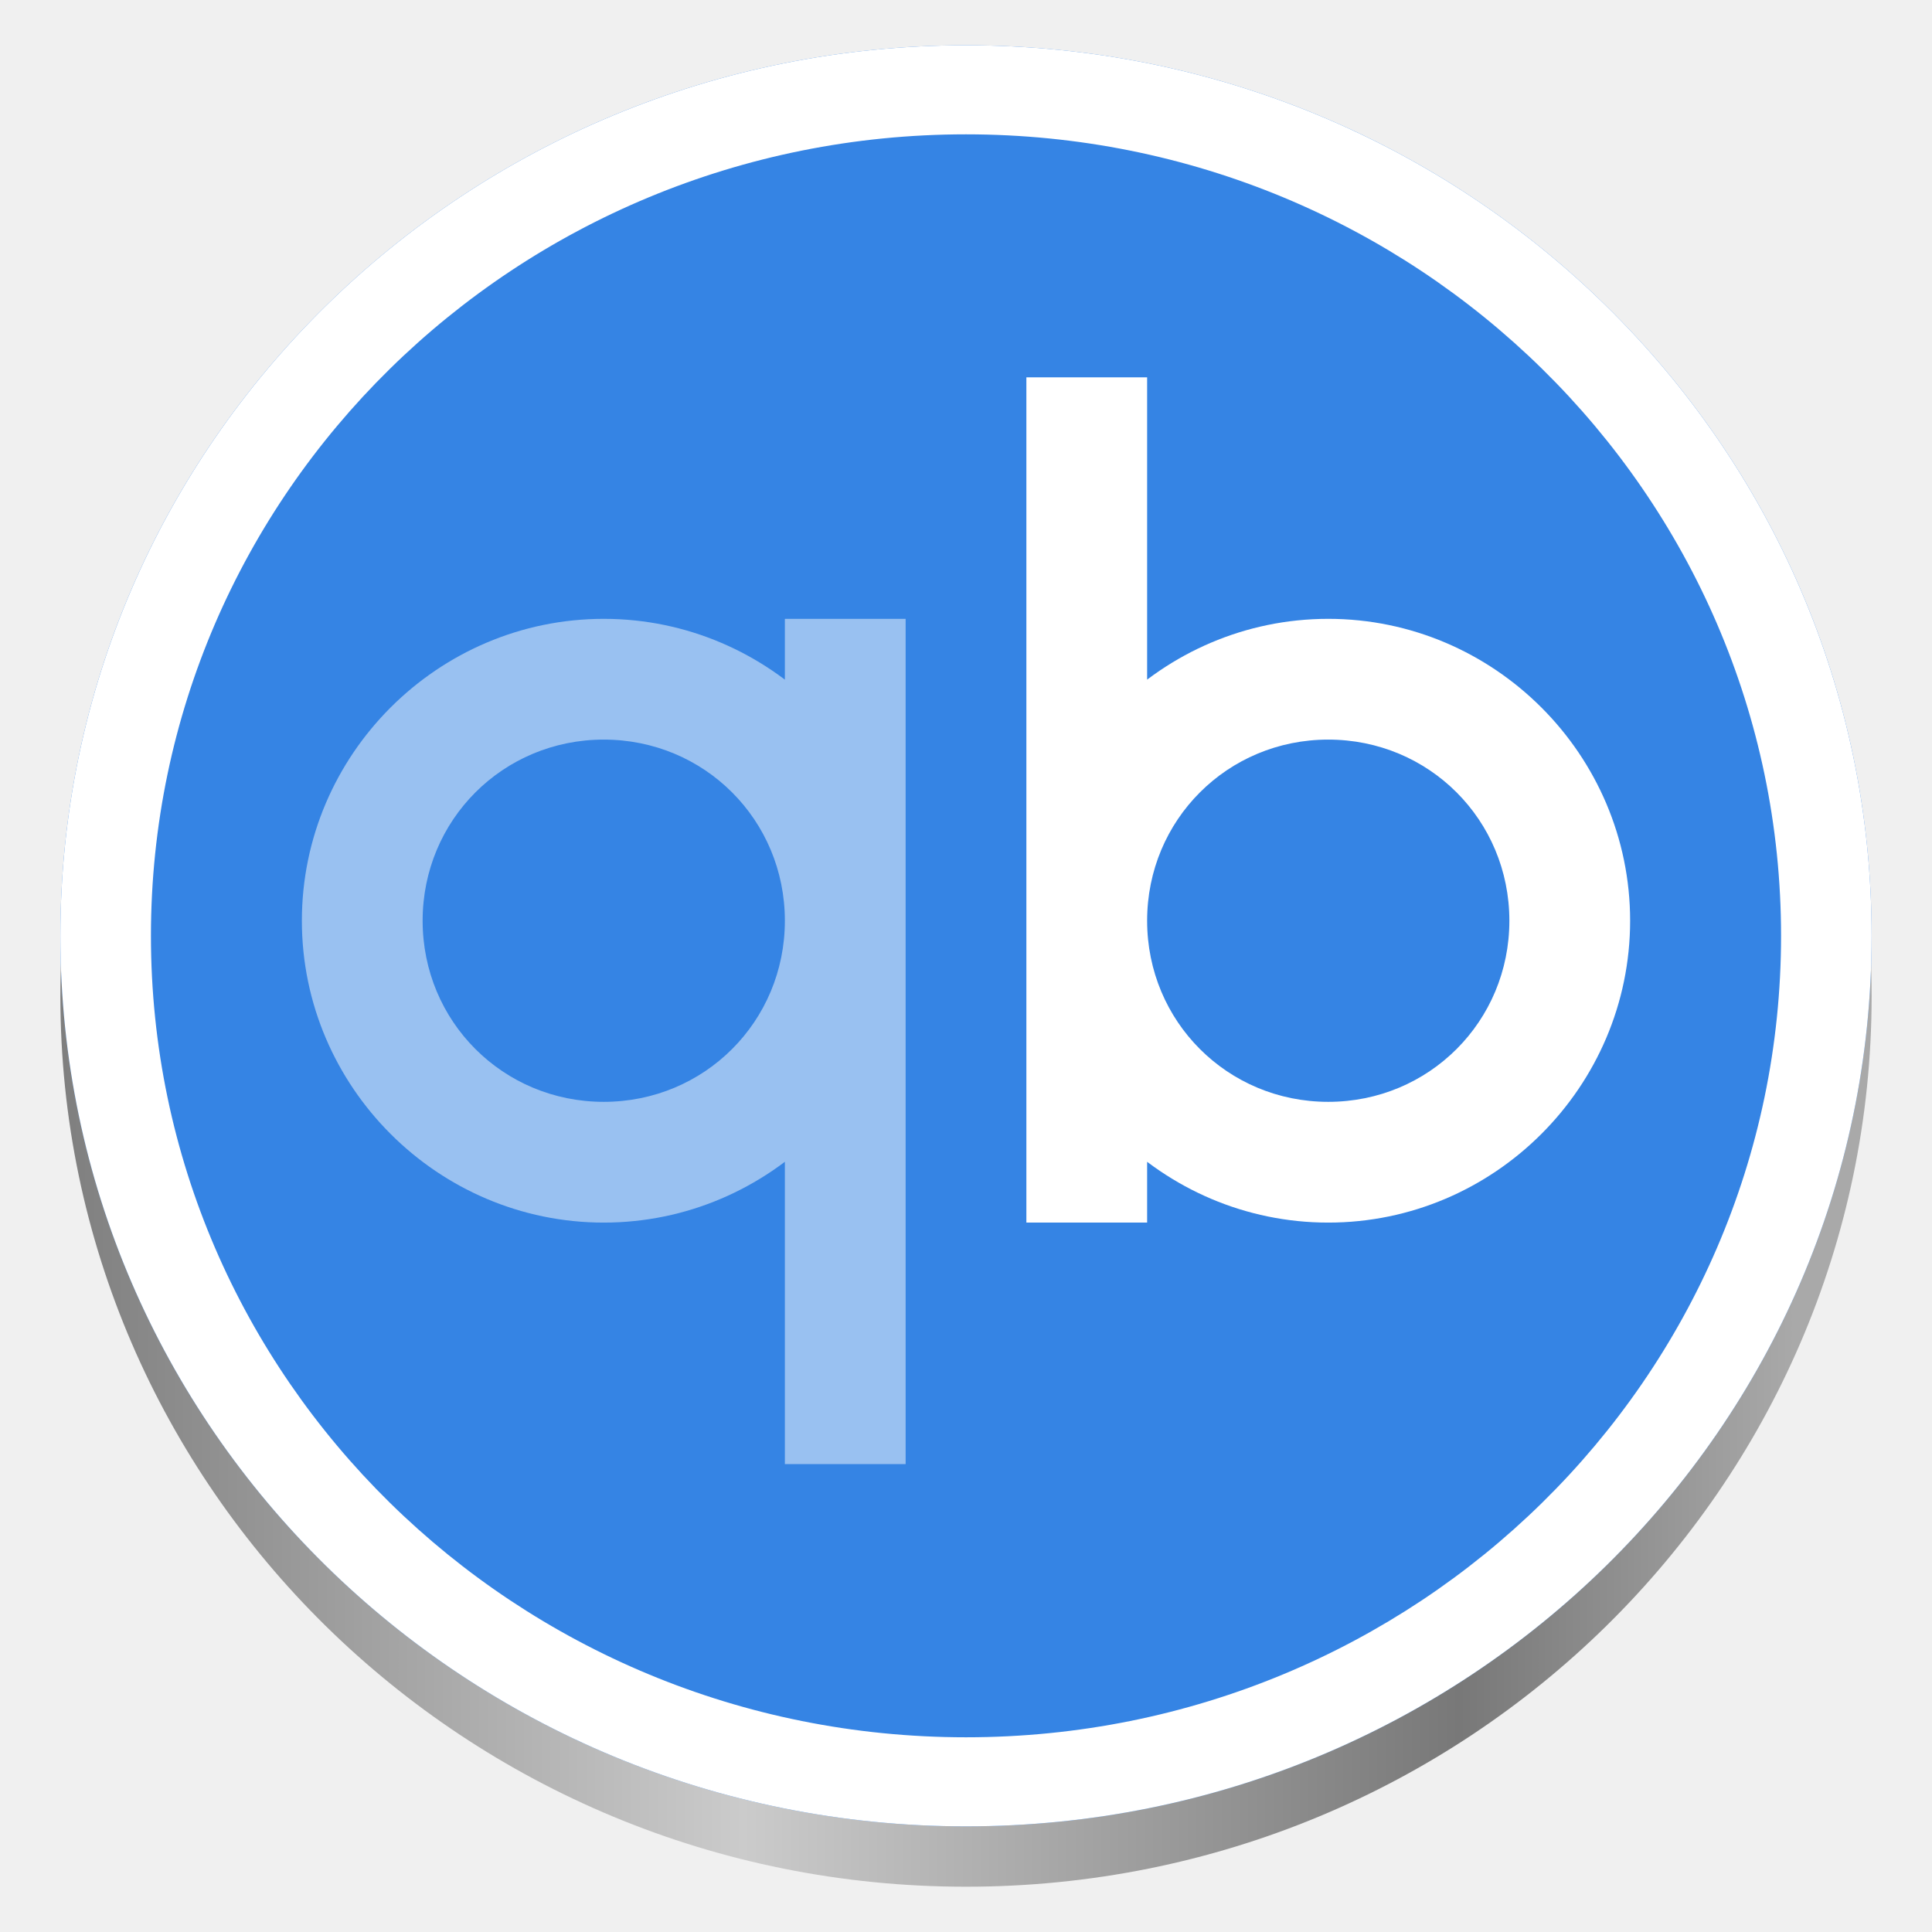
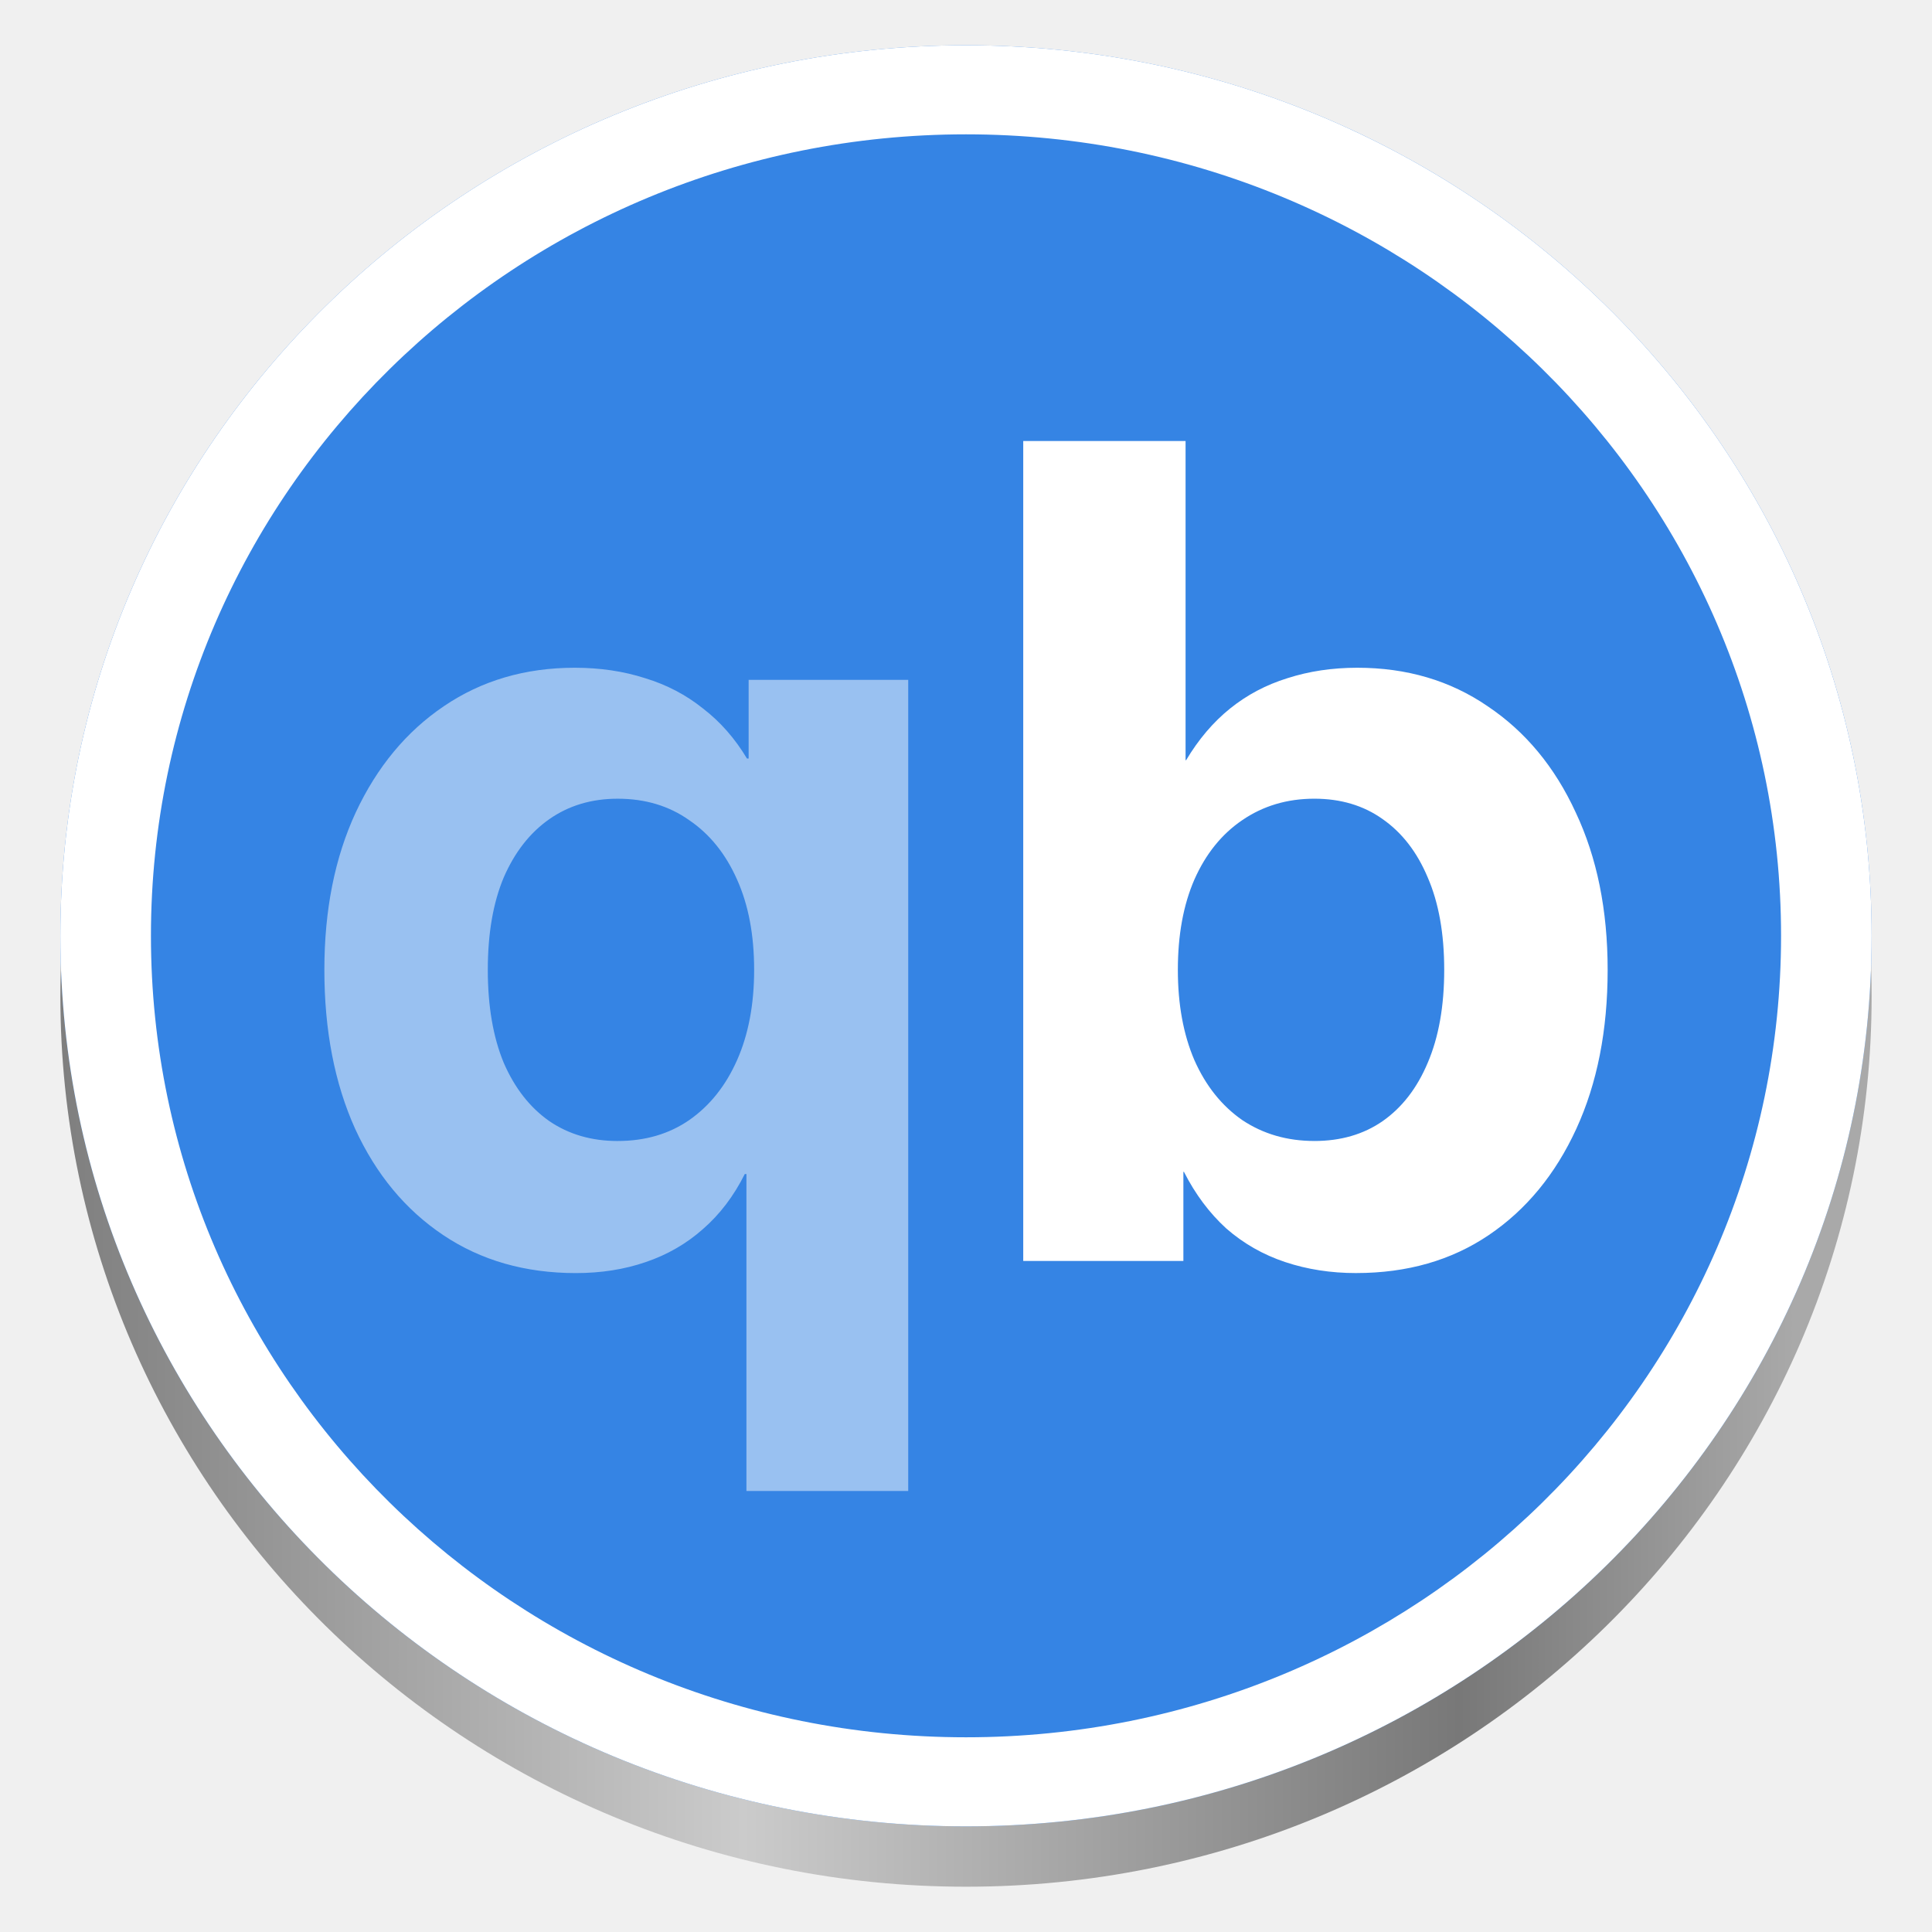
<svg xmlns="http://www.w3.org/2000/svg" height="128px" viewBox="0 0 128 128" width="128px" version="1.1" id="svg23">
  <defs id="defs23">
+     <rect x="0" y="0" width="128" height="128" id="rect9" />
    <linearGradient id="a-9" gradientUnits="userSpaceOnUse" x1="0" y1="269.463" x2="118.926" y2="269.463" gradientTransform="matrix(1,0,0,0.9833333,0,-168.0333)">
      <stop offset="0" stop-color="#e5a50a" id="stop1" style="stop-color:#787878;stop-opacity:1;" />
      <stop offset="0.414" stop-color="#fbdf9b" id="stop2" style="stop-color:#cbcbcb;stop-opacity:1;" />
      <stop offset="0.813" stop-color="#e5a50a" id="stop3" style="stop-color:#787878;stop-opacity:1;" />
      <stop offset="1" stop-color="#f8ca5b" id="stop4" style="stop-color:#a9a9a9;stop-opacity:1;" />
    </linearGradient>
    <mask id="i-8">
      <g filter="url(#a)" id="g7-4" style="filter:url(#a-0)">
        <rect fill-opacity="0.5" height="153.6" width="153.6" x="-12.8" y="-12.8" id="rect7-5" />
      </g>
    </mask>
    <filter id="a-0" height="1" width="1" x="0" y="0">
      <feColorMatrix color-interpolation-filters="sRGB" values="0 0 0 0 1 0 0 0 0 1 0 0 0 0 1 0 0 0 1 0" id="feColorMatrix1-3" />
    </filter>
    <clipPath id="j-6">
      <rect height="152" width="192" id="rect8-1" x="0" y="0" />
    </clipPath>
  </defs>
  <filter id="a" height="1" width="1" x="0" y="0">
    <feColorMatrix color-interpolation-filters="sRGB" values="0 0 0 0 1 0 0 0 0 1 0 0 0 0 1 0 0 0 1 0" id="feColorMatrix1" />
  </filter>
  <mask id="b">
    <g filter="url(#a)" id="g1">
      <rect fill-opacity="0.1" height="153.6" width="153.6" x="-12.8" y="-12.8" id="rect1" />
    </g>
  </mask>
  <clipPath id="c">
    <rect height="152" width="192" id="rect2" />
  </clipPath>
  <mask id="d">
    <g filter="url(#a)" id="g3">
      <rect fill-opacity="0.1" height="153.6" width="153.6" x="-12.8" y="-12.8" id="rect3" />
    </g>
  </mask>
  <clipPath id="e">
    <path d="m 0 20 h 110 v 124 h -110 z m 0 0" id="path3" />
  </clipPath>
  <clipPath id="f">
    <rect height="152" width="192" id="rect4" />
  </clipPath>
  <mask id="g">
    <g filter="url(#a)" id="g5">
      <rect fill-opacity="0.1" height="153.6" width="153.6" x="-12.8" y="-12.8" id="rect5" />
    </g>
  </mask>
  <clipPath id="h">
    <rect height="152" width="192" id="rect6" />
  </clipPath>
  <mask id="i">
    <g filter="url(#a)" id="g7">
      <rect fill-opacity="0.5" height="153.6" width="153.6" x="-12.8" y="-12.8" id="rect7" />
    </g>
  </mask>
  <clipPath id="j">
    <rect height="152" width="192" id="rect8" />
  </clipPath>
  <path d="M 124,66 C 124,98.585 97.137,125 64,125 30.863,125 4,98.585 4,66 4,33.415 30.863,7 64,7 c 33.137,0 60,26.415 60,59 z m 0,0" fill="url(#a)" id="path4" style="fill:url(#a-9);stroke-width:0.992" />
  <path d="M 124,62 C 124,94.586 97.137,121 64,121 30.863,121 4,94.586 4,62 4,29.414 30.863,3 64,3 c 33.137,0 60,26.414 60,59 z m 0,0" fill="#f8e45c" id="path5" style="fill:#3584e4;fill-opacity:1;stroke-width:1" />
  <g mask="url(#i-8)" id="g23" transform="translate(-213,-12)">
    <g clip-path="url(#j-6)" transform="translate(-8,-16)" id="g22">
      <path d="m 172,20 c -2.199,0 -4,1.801 -4,4 0,2.199 1.801,4 4,4 0.727,0 1.41,-0.199 2,-0.543 V 32 h 2 V 20 h -2 v 0.543 C 173.41,20.199 172.727,20 172,20 Z m 0,2 c 1.117,0 2,0.883 2,2 0,1.117 -0.883,2 -2,2 -1.117,0 -2,-0.883 -2,-2 0,-1.117 0.883,-2 2,-2 z m 0,0" fill="#241f31" id="path22" />
    </g>
  </g>
  <path id="path10" d="M 64,3 C 30.863,3 4,29.416 4,62 4,94.584 30.863,121 64,121 97.137,121 124,94.584 124,62 124,29.416 97.137,3 64,3 Z m 0,5.9 c 29.824,0 54,23.773 54,53.1 0,29.327 -24.176,53.1 -54,53.1 C 34.176,115.1 10,91.327 10,62 10,32.673 34.176,8.9 64,8.9 Z" style="fill:#ffffff;stroke-width:0.992" />
-   <path id="path17" style="fill:#99c1f1" d="M 40,41 C 29.002,41 20,50.002 20,61 20,71.998 29.002,81 40,81 50.998,81 60,71.998 60,61 60,50.002 50.998,41 40,41 Z m 0,8 c 6.674,0 12,5.326 12,12 0,6.674 -5.326,12 -12,12 -6.674,0 -12,-5.326 -12,-12 0,-6.674 5.326,-12 12,-12 z m 12,-8 v 56 h 8 V 41 Z" />
-   <path id="path21" style="fill:#ffffff" d="m 88,41 c -10.998,0 -20,9.002 -20,20 0,10.998 9.002,20 20,20 10.998,0 20,-9.002 20,-20 0,-10.998 -9.002,-20 -20,-20 z m 0,8 c 6.674,0 12,5.326 12,12 0,6.674 -5.326,12 -12,12 C 81.326,73 76,67.674 76,61 76,54.326 81.326,49 88,49 Z M 68,25 v 56 h 8 V 25 Z" />
+   <g id="text1" style="font-weight:bold;font-size:74.667px;font-family:'Adwaita Sans';-inkscape-font-specification:'Adwaita Sans Bold';white-space:pre;fill:#ffffff" transform="translate(19.37498,14.42676)" aria-label="qb">
+     <path style="fill:#99c1f1" d="M 40.797,84.355 H 30.078 v -21 h -0.109 q -1.094,2.188 -2.771,3.646 -1.641,1.458 -3.792,2.188 -2.115,0.729 -4.63,0.729 -5.031,0 -8.786,-2.516 Q 6.234,64.886 4.156,60.365 2.115,55.844 2.115,49.828 q 0,-5.943 2.078,-10.427 2.115,-4.521 5.833,-7.036 3.755,-2.552 8.677,-2.552 2.516,0 4.667,0.693 2.151,0.656 3.828,2.005 1.714,1.313 2.917,3.318 h 0.109 V 30.615 H 40.797 Z M 21.547,61.167 q 2.734,0 4.74,-1.385 2.042,-1.422 3.172,-3.974 1.13,-2.552 1.13,-5.979 0,-3.464 -1.13,-5.979 -1.13,-2.552 -3.172,-3.938 -2.005,-1.422 -4.74,-1.422 -2.589,0 -4.521,1.349 -1.932,1.349 -3.026,3.865 -1.057,2.516 -1.057,6.125 0,3.609 1.057,6.161 1.094,2.516 3.026,3.865 1.932,1.313 4.521,1.313 z" id="path11" />
+     <path d="m 70.474,69.917 q -2.516,0 -4.703,-0.729 -2.188,-0.729 -3.901,-2.224 -1.677,-1.531 -2.807,-3.755 h -0.036 v 5.906 H 48.417 V 14.792 h 10.755 v 21.146 h 0.036 q 1.24,-2.078 2.917,-3.427 1.677,-1.349 3.792,-2.005 2.151,-0.693 4.63,-0.693 4.922,0 8.641,2.552 3.755,2.516 5.833,7.036 2.115,4.484 2.115,10.427 0,6.016 -2.078,10.536 -2.078,4.521 -5.797,7.036 -3.719,2.516 -8.786,2.516 z M 67.703,61.167 q 2.625,0 4.521,-1.313 1.932,-1.349 2.99,-3.865 1.094,-2.552 1.094,-6.161 0,-3.609 -1.094,-6.125 -1.057,-2.516 -2.99,-3.865 -1.896,-1.349 -4.521,-1.349 -2.698,0 -4.776,1.422 -2.042,1.385 -3.172,3.938 -1.094,2.516 -1.094,5.979 0,3.427 1.094,5.979 1.13,2.552 3.172,3.974 2.078,1.385 4.776,1.385 z" id="path12" />
+   </g>
</svg>
